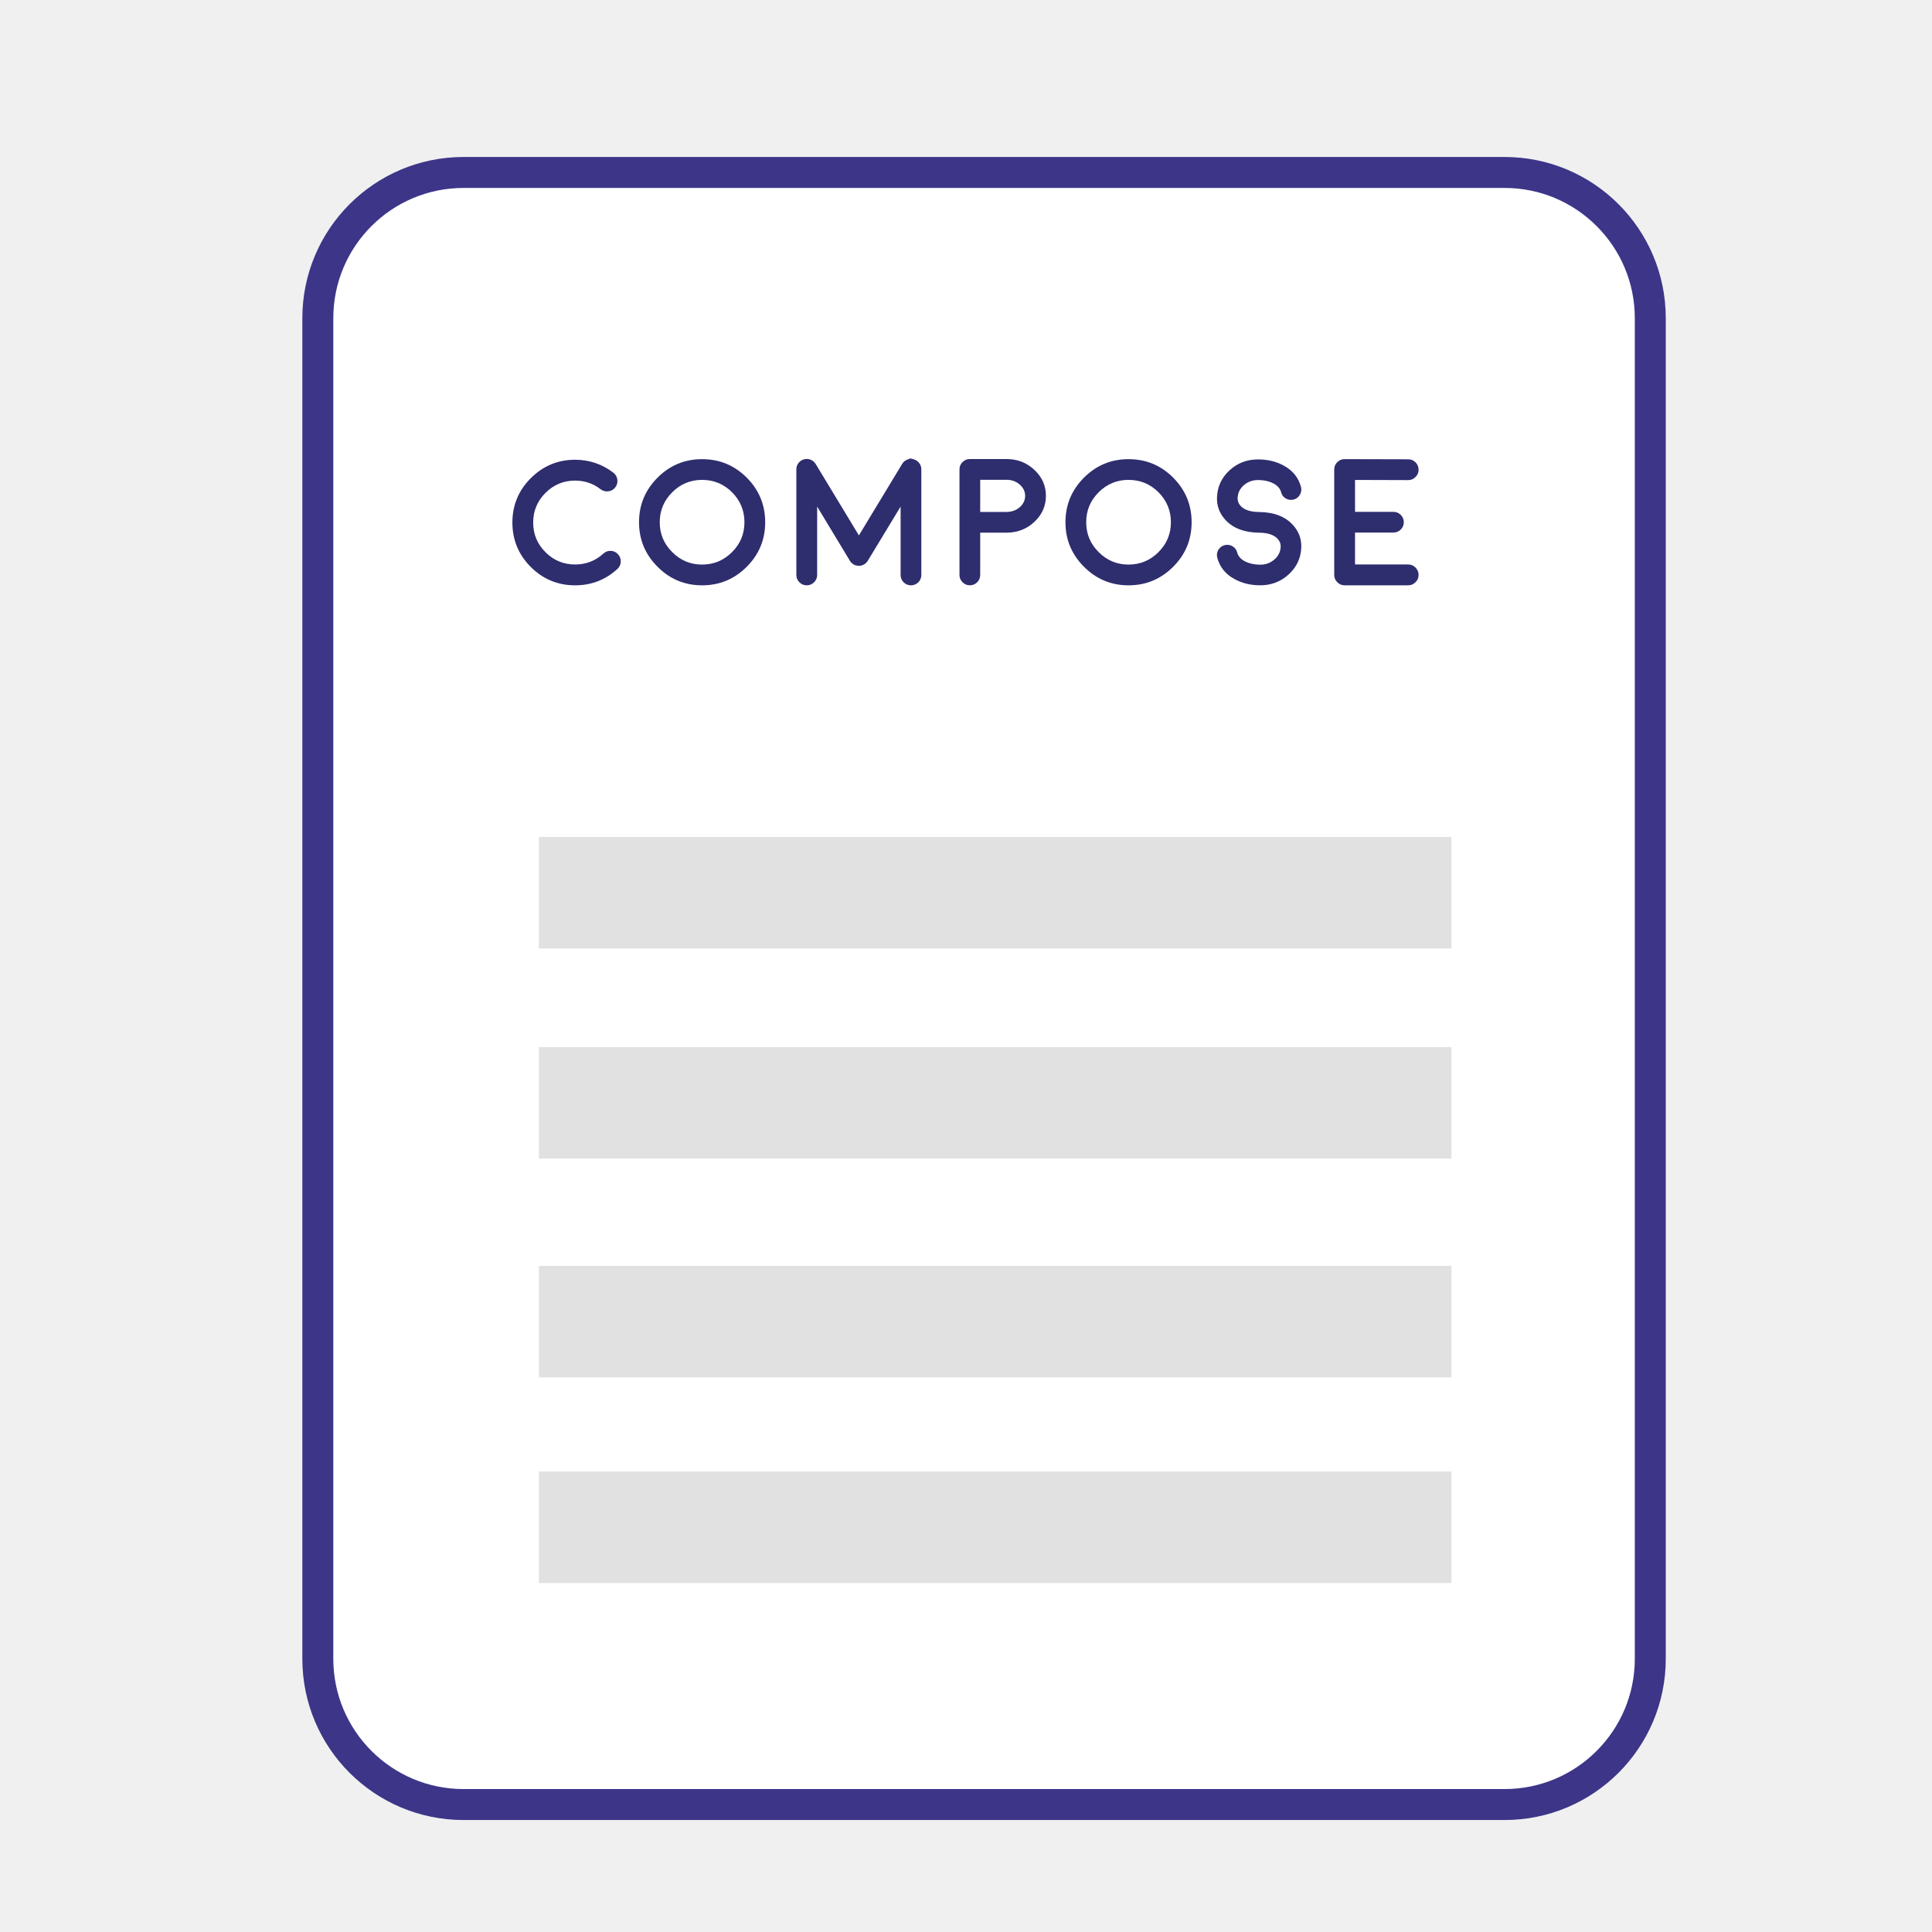
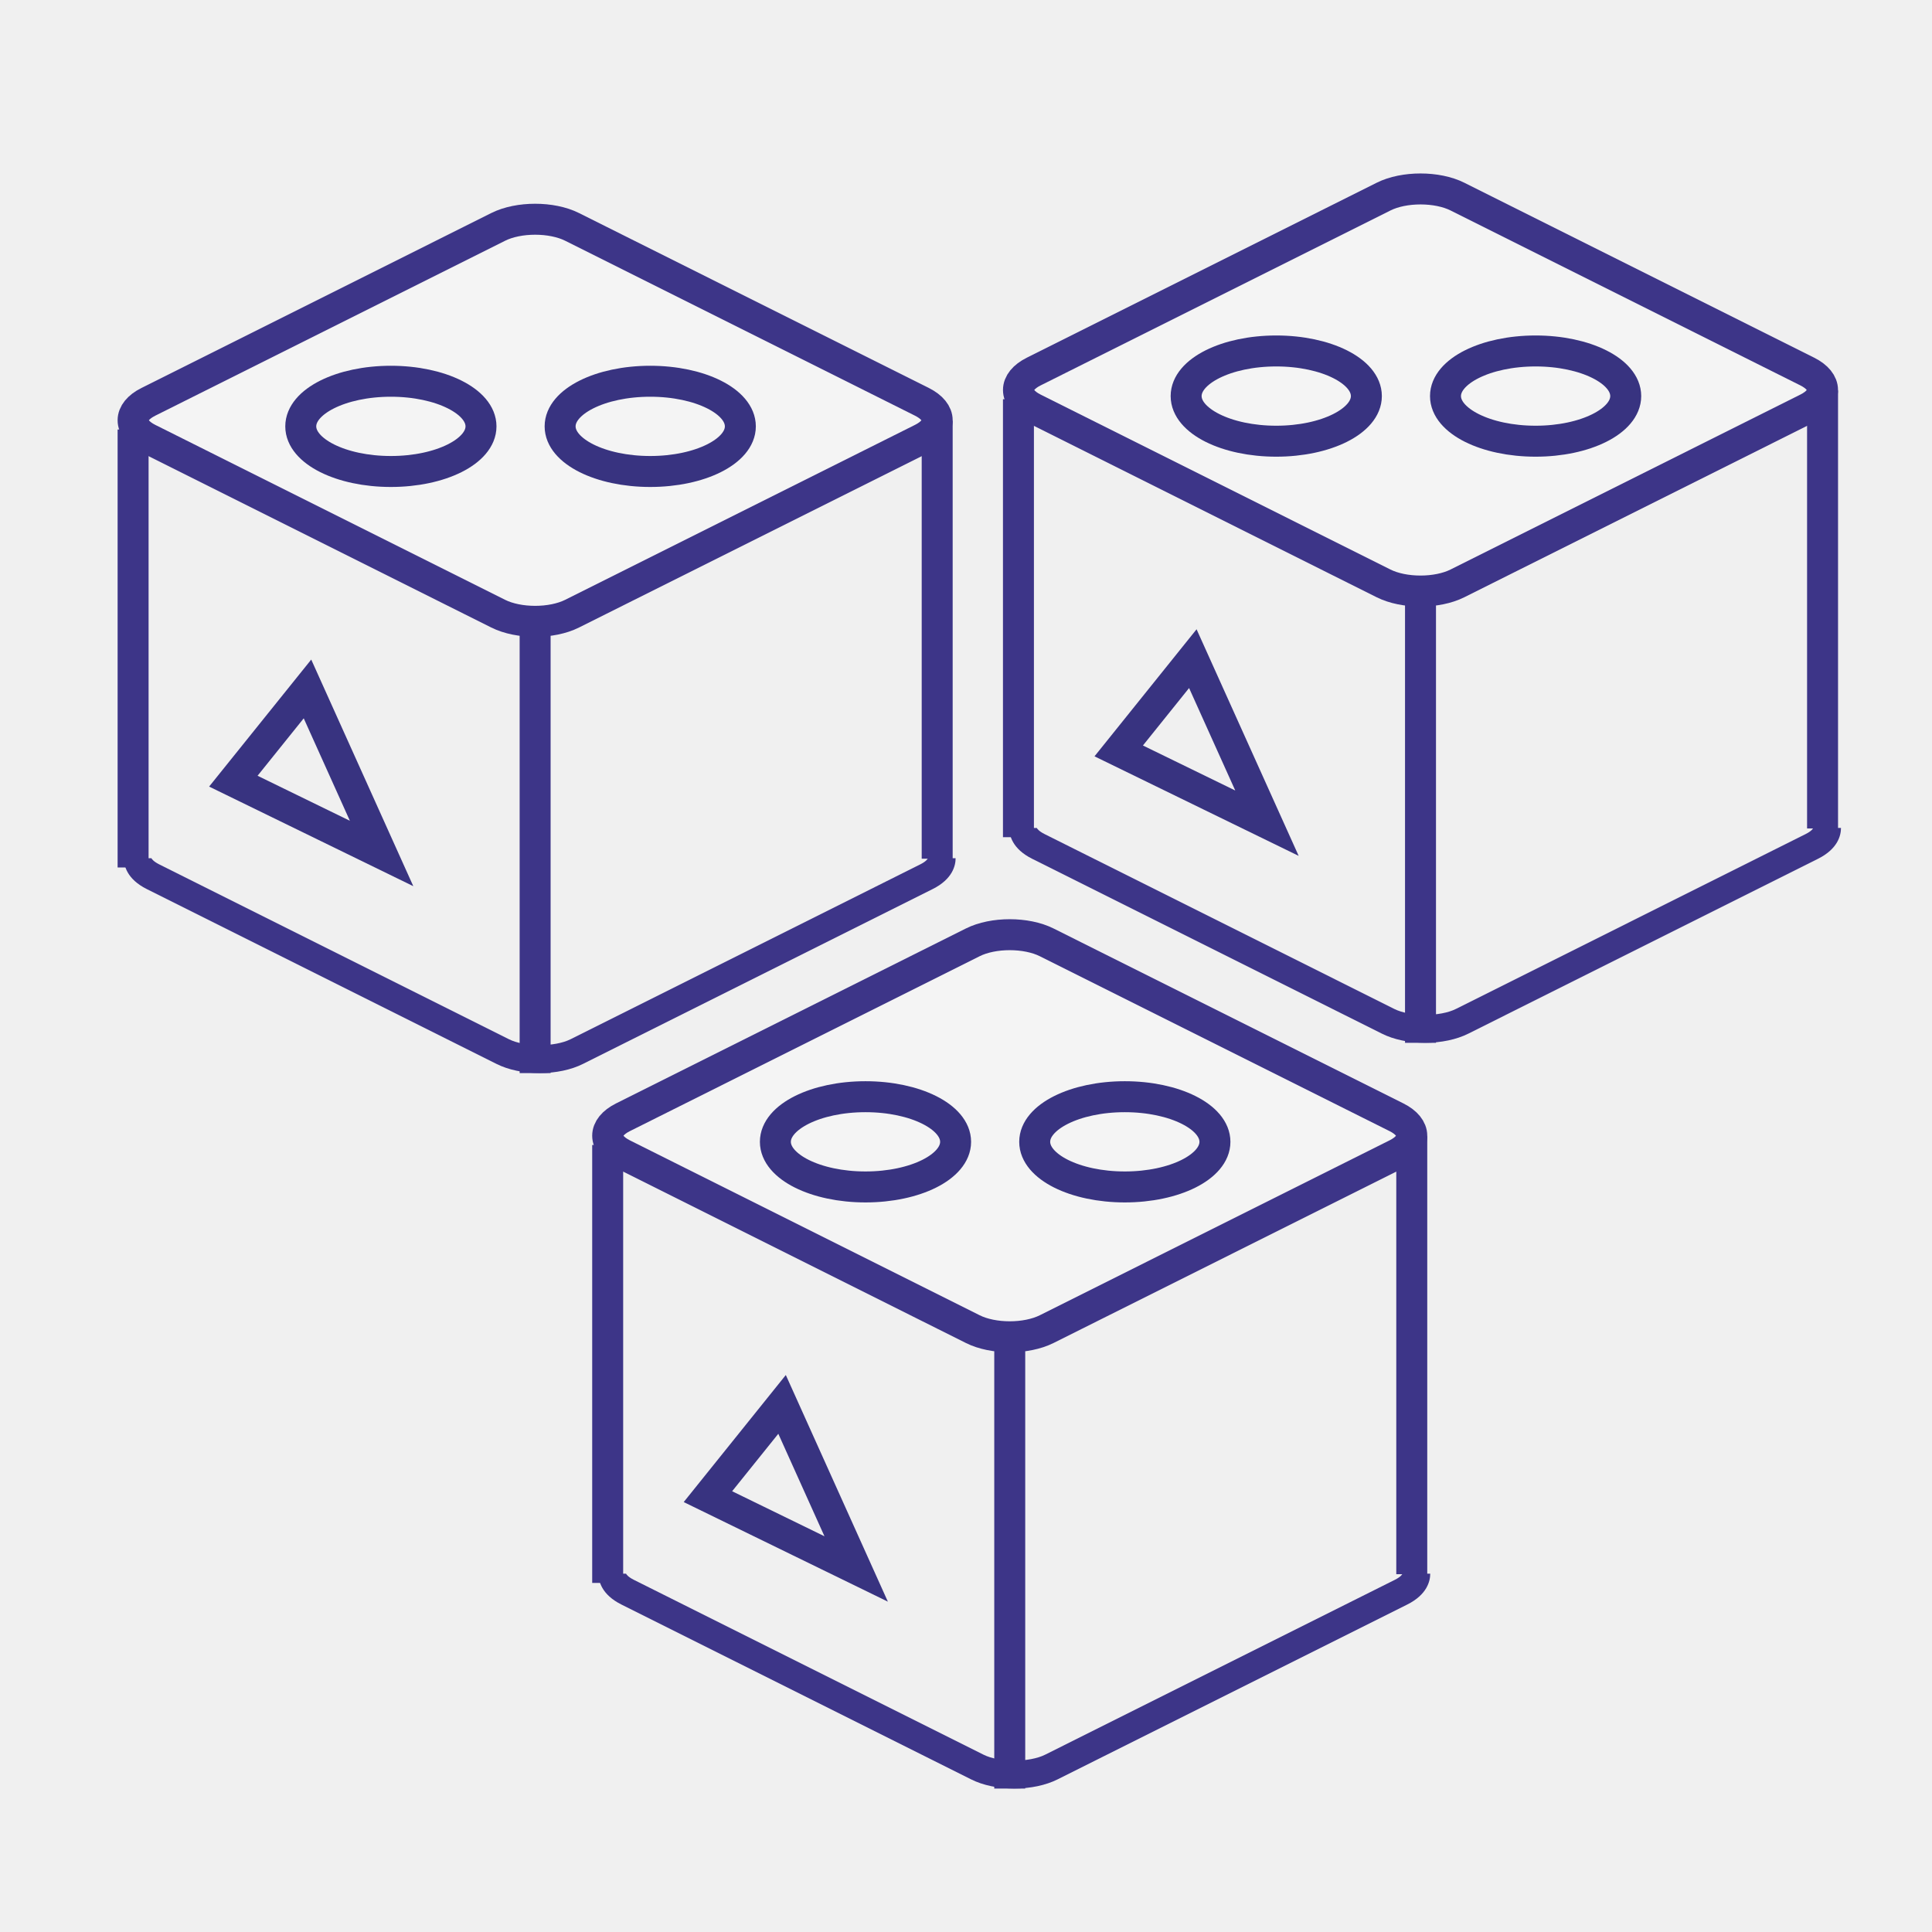
<svg xmlns="http://www.w3.org/2000/svg" version="1.1" id="图层_1" x="0px" y="0px" width="62.387px" height="62.387px" viewBox="0 0 62.387 62.387" enable-background="new 0 0 62.387 62.387" xml:space="preserve">
-   <path fill="#FFFFFF" stroke="#3D3588" stroke-miterlimit="10" d="M53.29,53.565c0,2.599-2.107,4.706-4.706,4.706H14.969  c-2.599,0-4.706-2.107-4.706-4.706v-43.29c0-2.599,2.107-4.706,4.706-4.706h33.615c2.599,0,4.706,2.107,4.706,4.706V53.565z" />
-   <rect x="17.4" y="47.518" fill="#E2E1E1" width="29.469" height="3.6" />
-   <rect x="17.4" y="40.877" fill="#E2E1E1" width="29.469" height="3.6" />
-   <rect x="17.4" y="33.812" fill="#E2E1E1" width="29.469" height="3.6" />
  <g>
-     <rect x="6.609" y="13.961" fill="none" width="49.392" height="13.697" />
-     <path fill="#2E2D6E" d="M18.572,18.901c-0.558,0-1.036-0.198-1.433-0.593c-0.395-0.397-0.593-0.875-0.593-1.433   c0-0.56,0.198-1.038,0.593-1.433c0.397-0.397,0.875-0.596,1.433-0.596c0.459,0,0.872,0.14,1.237,0.42   c0.072,0.057,0.114,0.131,0.127,0.222c0.011,0.092-0.011,0.176-0.068,0.25c-0.057,0.074-0.131,0.116-0.222,0.127   c-0.093,0.012-0.176-0.01-0.25-0.065c-0.242-0.188-0.518-0.281-0.826-0.281c-0.373,0-0.691,0.133-0.956,0.397   c-0.265,0.265-0.397,0.584-0.397,0.959c0,0.373,0.132,0.691,0.397,0.956c0.265,0.265,0.583,0.397,0.956,0.397   c0.352,0,0.656-0.117,0.914-0.352c0.068-0.063,0.148-0.092,0.241-0.088s0.17,0.041,0.232,0.111   c0.063,0.068,0.092,0.148,0.088,0.241c-0.004,0.093-0.04,0.17-0.108,0.232C19.552,18.725,19.096,18.901,18.572,18.901z" />
-     <path fill="#2E2D6E" d="M22.672,18.901c-0.562,0-1.042-0.2-1.438-0.599c-0.399-0.397-0.599-0.877-0.599-1.438   c0-0.562,0.2-1.042,0.599-1.441c0.397-0.397,0.876-0.596,1.438-0.596c0.562,0,1.042,0.198,1.441,0.596   c0.397,0.399,0.596,0.879,0.596,1.441c0,0.562-0.199,1.041-0.596,1.438C23.714,18.701,23.234,18.901,22.672,18.901z M22.672,15.496   c-0.376,0-0.698,0.133-0.965,0.4c-0.269,0.269-0.403,0.591-0.403,0.968s0.134,0.698,0.403,0.964   c0.267,0.269,0.588,0.403,0.965,0.403c0.376,0,0.699-0.134,0.967-0.403c0.267-0.267,0.4-0.588,0.4-0.964s-0.133-0.699-0.4-0.968   C23.371,15.629,23.048,15.496,22.672,15.496z" />
-     <path fill="#2E2D6E" d="M29.507,14.832c0.072,0.021,0.13,0.062,0.176,0.122c0.045,0.059,0.068,0.126,0.068,0.202v3.41   c0,0.093-0.032,0.171-0.097,0.236c-0.066,0.066-0.146,0.099-0.238,0.099s-0.172-0.033-0.238-0.099   c-0.064-0.064-0.096-0.143-0.096-0.236v-2.208l-1.059,1.748v0.003l-0.003,0.003l-0.003,0.002l-0.002,0.003   c-0.006,0.01-0.01,0.016-0.012,0.02l-0.008,0.011c-0.008,0.008-0.012,0.012-0.014,0.014s-0.006,0.006-0.011,0.011   c-0.006,0.006-0.01,0.01-0.012,0.012c-0.003,0.003-0.009,0.008-0.017,0.014l-0.009,0.008c-0.006,0.004-0.012,0.008-0.02,0.011   c0,0.002-0.001,0.003-0.002,0.003l-0.003,0.003h-0.003c-0.004,0.004-0.01,0.008-0.02,0.011c-0.007,0.004-0.01,0.006-0.008,0.006   c-0.002,0-0.008,0.002-0.017,0.005c-0.043,0.019-0.089,0.028-0.136,0.026h-0.006c0.004,0,0-0.001-0.011-0.003   c-0.024-0.002-0.049-0.007-0.074-0.014c-0.009-0.002-0.013-0.003-0.011-0.003c0.004,0.002,0,0.001-0.011-0.003   c-0.01-0.003-0.016-0.006-0.02-0.008c0.002,0,0-0.002-0.006-0.006c-0.009-0.003-0.017-0.007-0.022-0.011h-0.003l-0.003-0.003   l-0.003-0.003c-0.007-0.003-0.014-0.008-0.02-0.014c0,0.002-0.003,0-0.009-0.005c-0.007-0.006-0.013-0.011-0.017-0.014   c-0.001-0.002-0.005-0.006-0.011-0.012c-0.005-0.005-0.009-0.009-0.011-0.011c-0.002-0.004-0.007-0.008-0.014-0.014   c-0.004-0.006-0.006-0.009-0.006-0.011c-0.003-0.004-0.008-0.01-0.014-0.02l-0.003-0.003c0-0.001-0.001-0.002-0.002-0.002v-0.003   c0-0.002-0.001-0.003-0.003-0.003l-1.056-1.748v2.208c0,0.093-0.033,0.171-0.099,0.236c-0.066,0.066-0.146,0.099-0.238,0.099   c-0.093,0-0.171-0.033-0.236-0.099c-0.066-0.064-0.099-0.143-0.099-0.236v-3.41c0-0.076,0.022-0.143,0.068-0.202   c0.045-0.061,0.105-0.101,0.179-0.122c0.072-0.019,0.143-0.015,0.212,0.011c0.07,0.029,0.125,0.075,0.165,0.139l1.396,2.307   l1.396-2.307c0.038-0.064,0.092-0.11,0.162-0.139c0.07-0.026,0.105-0.04,0.105-0.04S29.434,14.813,29.507,14.832z" />
-     <path fill="#2E2D6E" d="M32.501,14.823c0.352,0,0.651,0.116,0.899,0.349c0.25,0.232,0.374,0.512,0.374,0.84   c0,0.321-0.12,0.598-0.36,0.828c-0.238,0.229-0.527,0.349-0.868,0.36h-0.003h-0.002h-0.006c-0.021,0.002-0.032,0.003-0.034,0.003   l-0.018-0.003h-0.831v1.365c0,0.093-0.032,0.171-0.096,0.236c-0.066,0.066-0.146,0.099-0.238,0.099   c-0.093,0-0.171-0.033-0.236-0.099c-0.066-0.064-0.099-0.143-0.099-0.236v-3.408c0-0.092,0.033-0.171,0.099-0.235   c0.064-0.066,0.143-0.099,0.236-0.099H32.501z M32.521,16.531c0.161-0.004,0.298-0.056,0.412-0.156   c0.113-0.102,0.17-0.223,0.17-0.363c0-0.142-0.059-0.264-0.176-0.366s-0.26-0.153-0.426-0.153h-0.849v1.039H32.521z" />
-     <path fill="#2E2D6E" d="M36.442,18.901c-0.562,0-1.041-0.2-1.438-0.599c-0.398-0.397-0.599-0.877-0.599-1.438   c0-0.562,0.2-1.042,0.599-1.441c0.397-0.397,0.877-0.596,1.438-0.596c0.563,0,1.043,0.198,1.441,0.596   c0.397,0.399,0.596,0.879,0.596,1.441c0,0.562-0.198,1.041-0.596,1.438C37.484,18.701,37.004,18.901,36.442,18.901z M36.442,15.496   c-0.376,0-0.697,0.133-0.965,0.4c-0.269,0.269-0.402,0.591-0.402,0.968s0.134,0.698,0.402,0.964   c0.268,0.269,0.589,0.403,0.965,0.403c0.377,0,0.699-0.134,0.968-0.403c0.267-0.267,0.4-0.588,0.4-0.964s-0.134-0.699-0.4-0.968   C37.141,15.629,36.818,15.496,36.442,15.496z" />
-     <path fill="#2E2D6E" d="M42.02,17.689c-0.016,0.338-0.15,0.625-0.406,0.859c-0.257,0.235-0.563,0.352-0.919,0.352   c-0.309,0-0.584-0.066-0.828-0.199c-0.294-0.159-0.479-0.39-0.56-0.692c-0.022-0.089-0.011-0.173,0.034-0.252   c0.048-0.079,0.115-0.13,0.204-0.153c0.089-0.022,0.174-0.011,0.253,0.034c0.079,0.047,0.131,0.115,0.153,0.205   c0.034,0.126,0.127,0.226,0.278,0.298c0.136,0.063,0.291,0.093,0.465,0.093c0.178,0,0.33-0.056,0.457-0.167   c0.129-0.11,0.196-0.246,0.204-0.409c0.004-0.099-0.031-0.187-0.104-0.264c-0.118-0.125-0.314-0.189-0.591-0.193h-0.003   c-0.007,0-0.009,0-0.005,0c-0.002,0-0.004,0-0.006,0c-0.464-0.007-0.818-0.141-1.064-0.4c-0.202-0.216-0.297-0.466-0.283-0.752   c0.015-0.34,0.15-0.628,0.405-0.862c0.256-0.235,0.562-0.352,0.919-0.352c0.309,0,0.585,0.066,0.829,0.199   c0.293,0.159,0.479,0.39,0.559,0.692c0.022,0.089,0.011,0.173-0.037,0.252c-0.045,0.08-0.112,0.13-0.201,0.153   c-0.089,0.022-0.173,0.011-0.252-0.034c-0.08-0.047-0.131-0.115-0.153-0.205c-0.034-0.126-0.128-0.226-0.281-0.298   c-0.134-0.063-0.288-0.093-0.463-0.093c-0.178,0-0.33,0.056-0.459,0.167c-0.127,0.112-0.194,0.248-0.201,0.409   c-0.004,0.099,0.03,0.188,0.104,0.267c0.117,0.123,0.314,0.187,0.59,0.19h0.015c0.463,0.007,0.818,0.142,1.063,0.403   C41.939,17.151,42.032,17.402,42.02,17.689z" />
-     <path fill="#2E2D6E" d="M45.473,18.228c0.093,0,0.171,0.033,0.235,0.099c0.066,0.066,0.1,0.146,0.1,0.238   c0,0.093-0.033,0.171-0.1,0.236c-0.064,0.066-0.143,0.099-0.235,0.099h-2.055c-0.092,0-0.171-0.033-0.235-0.099   c-0.066-0.064-0.099-0.143-0.099-0.236v-3.402c0-0.095,0.032-0.174,0.099-0.238c0.064-0.066,0.144-0.099,0.235-0.099h0.003   l2.052,0.005c0.093,0,0.172,0.033,0.238,0.1c0.064,0.066,0.097,0.146,0.097,0.238s-0.033,0.171-0.1,0.235   c-0.064,0.066-0.143,0.099-0.235,0.099H45.47l-1.714-0.005v1.03h1.237c0.093,0,0.172,0.032,0.238,0.097   c0.066,0.066,0.1,0.146,0.1,0.238s-0.033,0.172-0.1,0.238c-0.066,0.064-0.146,0.096-0.238,0.096h-1.237v1.03H45.473z" />
+     <path fill="#F4F4F4" stroke="#3D3588" stroke-miterlimit="10" d="M45.094,36.078c0.659,0.33,0.659,0.864,0,1.193l-11.295,5.648   c-0.659,0.33-1.728,0.33-2.387,0l-11.295-5.648c-0.659-0.33-0.659-0.864,0-1.193l11.295-5.648c0.659-0.33,1.728-0.33,2.387,0   L45.094,36.078z" />
+     <path fill="#3D3588" d="M45.289,50.817c-0.007,0.022-0.062,0.105-0.246,0.197l-11.295,5.648c-0.509,0.254-1.478,0.254-1.987,0   l-11.295-5.648c-0.19-0.095-0.244-0.182-0.248-0.194c0-0.001,0.001-0.002,0.002-0.003h-0.894v0c0,0.234,0.096,0.674,0.741,0.996   l11.295,5.647c0.379,0.19,0.874,0.294,1.393,0.294c0.519,0,1.014-0.105,1.393-0.294l11.295-5.648   c0.645-0.322,0.741-0.762,0.741-0.996v0H45.289z" />
+     <line fill="none" stroke="#3D3588" stroke-miterlimit="10" x1="19.623" y1="51.115" x2="19.623" y2="36.972" />
+     <line fill="none" stroke="#3D3588" stroke-miterlimit="10" x1="45.588" y1="50.833" x2="45.588" y2="36.69" />
+     <line fill="none" stroke="#3D3588" stroke-miterlimit="10" x1="32.606" y1="43.166" x2="32.606" y2="57.755" />
  </g>
-   <rect x="17.4" y="27.028" fill="#E2E1E1" width="29.469" height="3.6" />
+   <ellipse fill="none" stroke="#383380" stroke-miterlimit="10" cx="27.948" cy="36.871" rx="2.91" ry="1.457" />
+   <ellipse fill="none" stroke="#383380" stroke-miterlimit="10" cx="36.322" cy="36.871" rx="2.91" ry="1.457" />
+   <polygon fill="none" stroke="#383380" stroke-miterlimit="10" points="22.86,48.329 25.254,45.35 27.647,50.664 " />
+   <g>
+     <path fill="#F4F4F4" stroke="#3D3588" stroke-miterlimit="10" d="M29.769,12.975c0.659,0.33,0.659,0.864,0,1.193l-11.295,5.648   c-0.659,0.33-1.728,0.33-2.387,0L4.792,14.168c-0.659-0.33-0.659-0.864,0-1.193l11.295-5.648c0.659-0.33,1.728-0.33,2.387,0   L29.769,12.975z" />
+     <path fill="#3D3588" d="M29.964,27.714c-0.007,0.022-0.062,0.105-0.246,0.197l-11.295,5.648c-0.509,0.254-1.478,0.254-1.987,0   L5.14,27.911c-0.19-0.095-0.244-0.182-0.248-0.194c0-0.001,0.001-0.002,0.002-0.003H4v0c0,0.234,0.096,0.674,0.741,0.996   l11.295,5.647c0.379,0.19,0.874,0.294,1.393,0.294c0.519,0,1.014-0.105,1.393-0.294l11.295-5.648   c0.645-0.322,0.741-0.762,0.741-0.996v0H29.964z" />
+     <line fill="none" stroke="#3D3588" stroke-miterlimit="10" x1="4.298" y1="28.012" x2="4.298" y2="13.869" />
+     <line fill="none" stroke="#3D3588" stroke-miterlimit="10" x1="30.263" y1="27.729" x2="30.263" y2="13.587" />
+     <line fill="none" stroke="#3D3588" stroke-miterlimit="10" x1="17.28" y1="20.063" x2="17.28" y2="34.652" />
+   </g>
+   <ellipse fill="none" stroke="#383380" stroke-miterlimit="10" cx="12.622" cy="13.768" rx="2.91" ry="1.457" />
+   <ellipse fill="none" stroke="#383380" stroke-miterlimit="10" cx="20.997" cy="13.768" rx="2.91" ry="1.457" />
+   <polygon fill="none" stroke="#383380" stroke-miterlimit="10" points="7.535,25.225 9.929,22.247 12.322,27.56 " />
+   <g>
+     <path fill="#F4F4F4" stroke="#3D3588" stroke-miterlimit="10" d="M58.358,11.997c0.659,0.33,0.659,0.864,0,1.193l-11.295,5.648   c-0.659,0.33-1.728,0.33-2.387,0L33.382,13.19c-0.659-0.33-0.659-0.864,0-1.193l11.295-5.648c0.659-0.33,1.728-0.33,2.387,0   L58.358,11.997z" />
+     <path fill="#3D3588" d="M58.553,26.736c-0.007,0.022-0.062,0.105-0.246,0.197l-11.295,5.648c-0.509,0.254-1.478,0.254-1.987,0   L33.73,26.933c-0.19-0.095-0.244-0.182-0.248-0.194c0-0.001,0.001-0.002,0.002-0.003H32.59v0c0,0.234,0.096,0.674,0.741,0.996   l11.295,5.647c0.379,0.19,0.874,0.294,1.393,0.294s1.014-0.105,1.393-0.294l11.295-5.648c0.645-0.322,0.741-0.762,0.741-0.996v0   H58.553z" />
+     <line fill="none" stroke="#3D3588" stroke-miterlimit="10" x1="32.887" y1="27.034" x2="32.887" y2="12.891" />
+     <line fill="none" stroke="#3D3588" stroke-miterlimit="10" x1="58.853" y1="26.752" x2="58.853" y2="12.609" />
+     <line fill="none" stroke="#3D3588" stroke-miterlimit="10" x1="45.87" y1="19.085" x2="45.87" y2="33.674" />
+   </g>
+   <ellipse fill="none" stroke="#383380" stroke-miterlimit="10" cx="41.212" cy="12.79" rx="2.91" ry="1.457" />
+   <ellipse fill="none" stroke="#383380" stroke-miterlimit="10" cx="49.587" cy="12.79" rx="2.91" ry="1.457" />
+   <polygon fill="none" stroke="#383380" stroke-miterlimit="10" points="36.125,24.248 38.518,21.269 40.912,26.582 " />
</svg>
